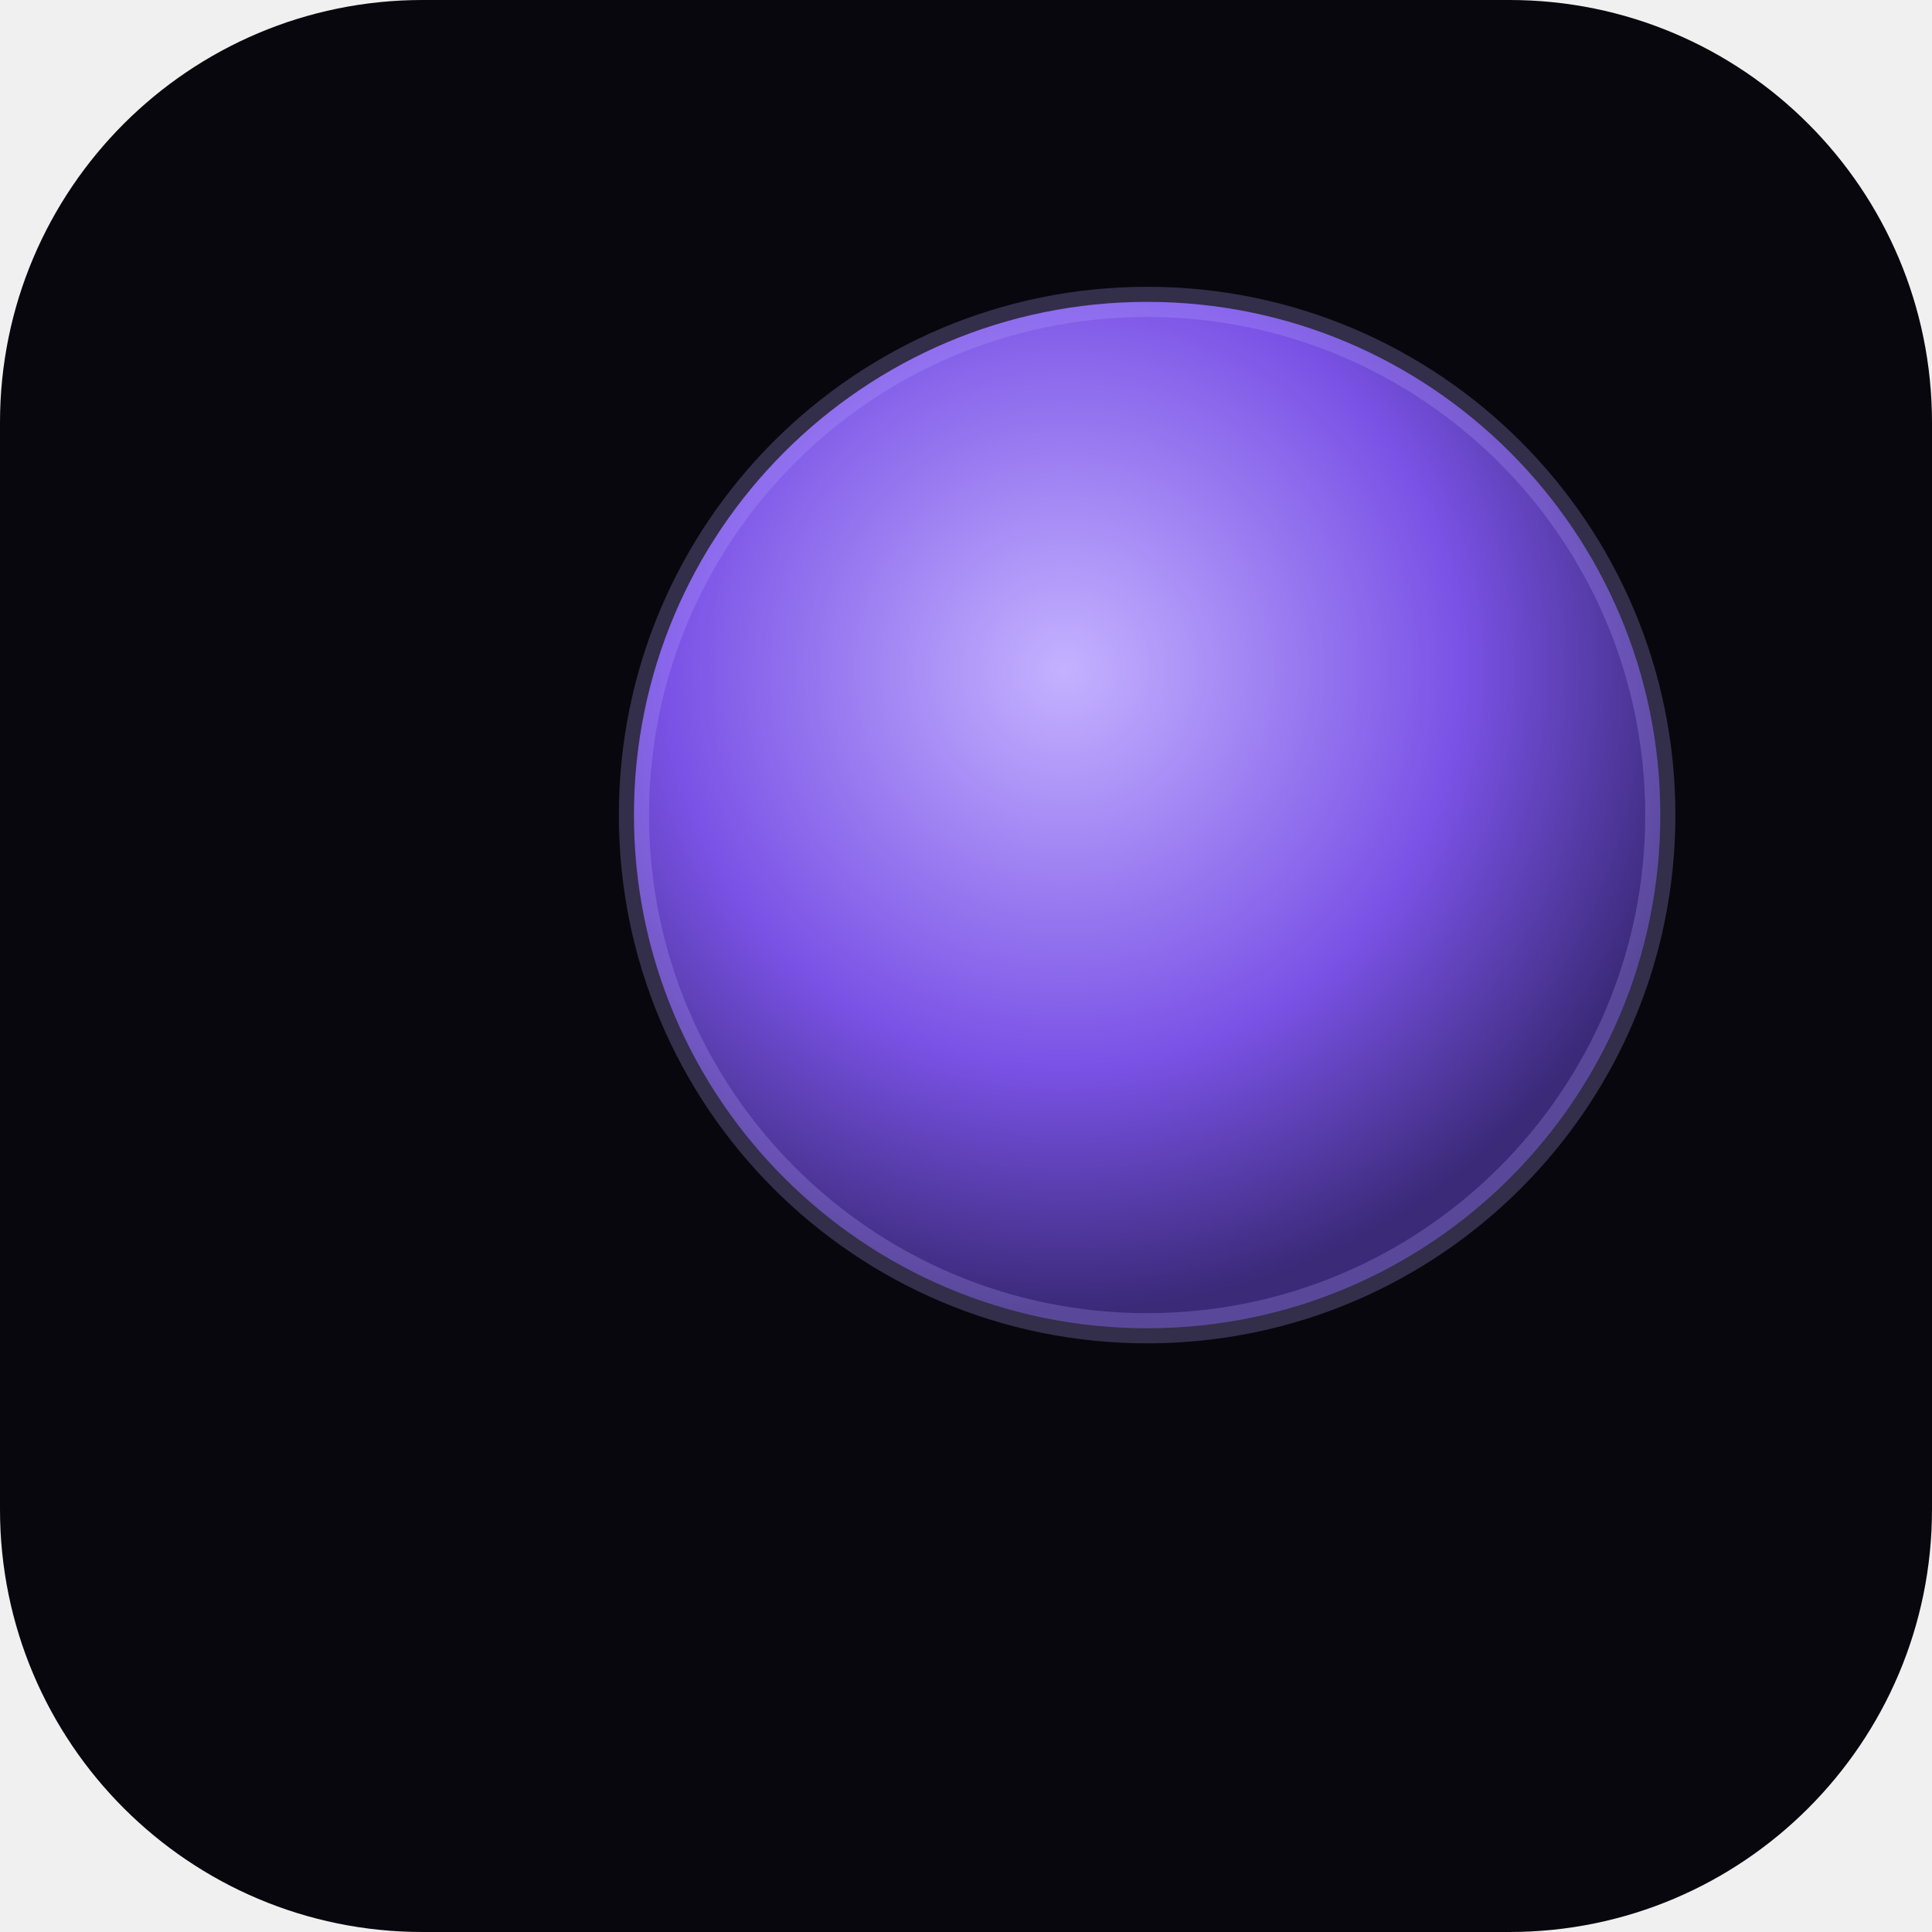
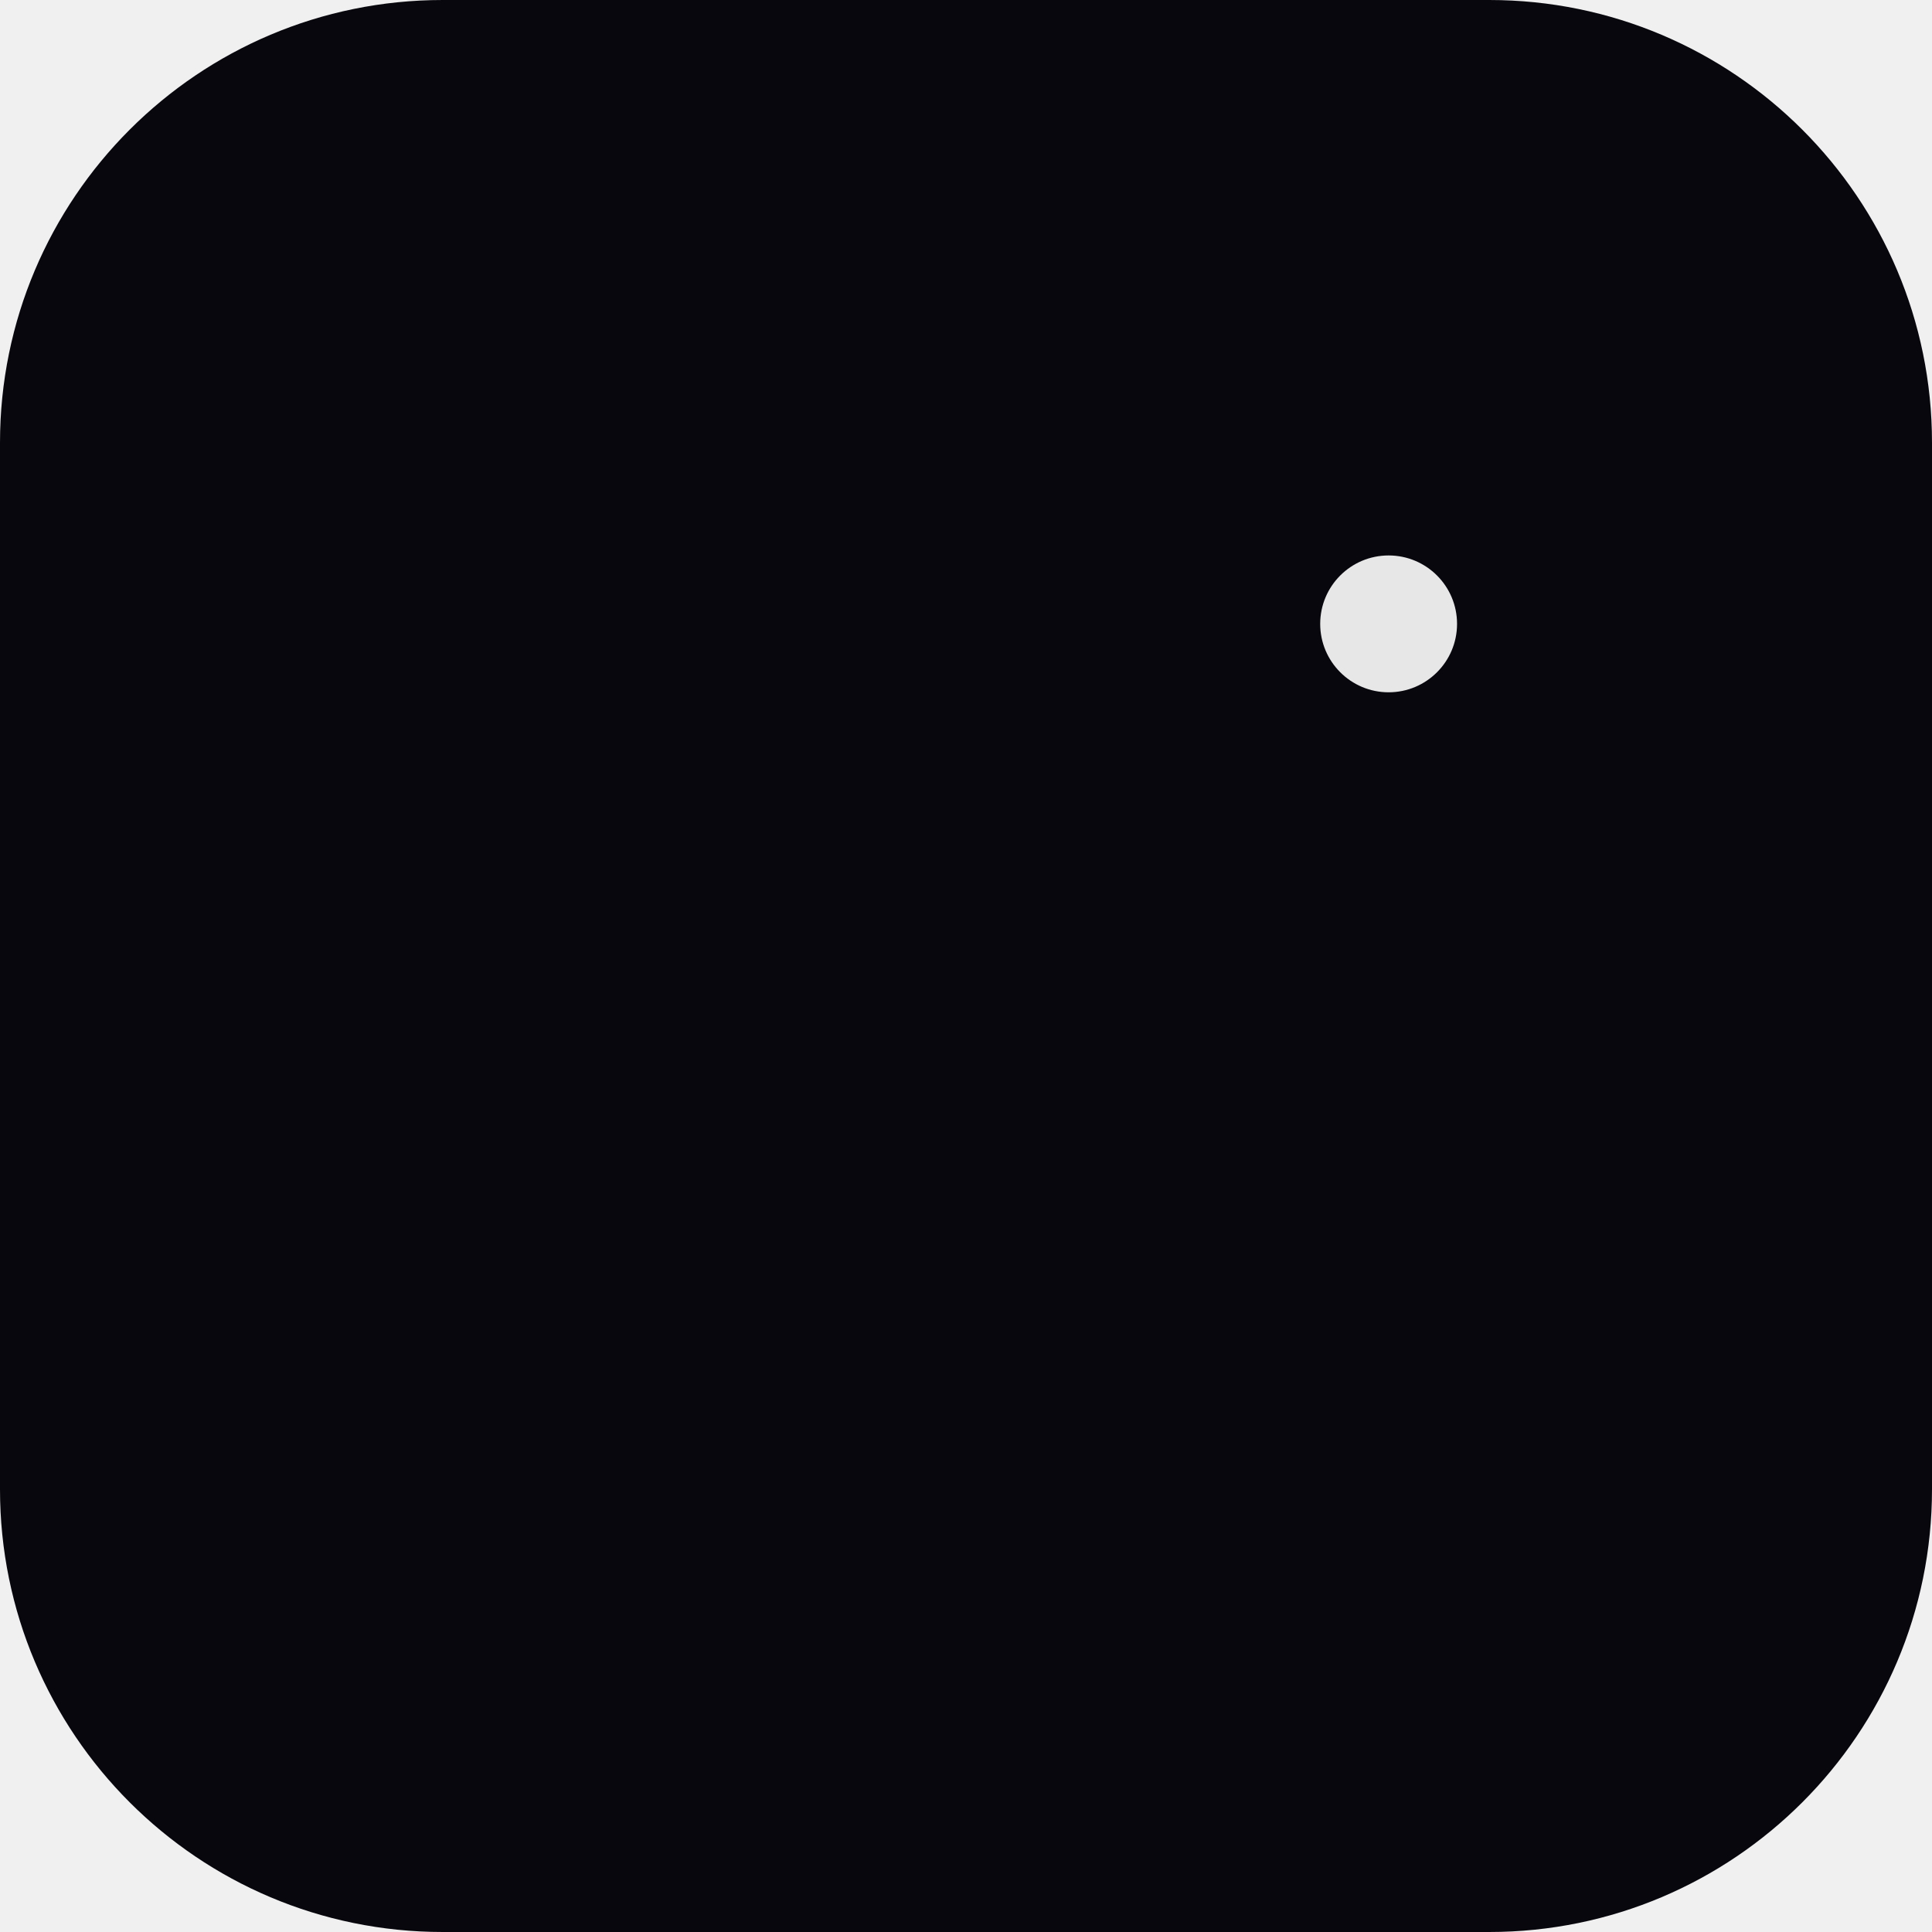
- <svg xmlns="http://www.w3.org/2000/svg" viewBox="0 0 64 64">
-   <rect width="64" height="64" rx="14" fill="#07070d" />
+ <svg xmlns="http://www.w3.org/2000/svg" viewBox="0 0 48 48">
+   <rect width="48" height="48" rx="11" fill="#07070d" />
+   <path d="M31 8a16 16 0 1 0 0 32 12.6 12.6 0 0 1 0-32Z" fill="url(#m)" />
+   <circle cx="34.5" cy="15.5" r="1.7" fill="#fff" opacity="0.9" />
  <defs>
-     <radialGradient id="m" cx="42%" cy="36%" r="62%">
-       <stop offset="0" stop-color="#c4b2ff" />
-       <stop offset="62%" stop-color="#7a52e6" />
-       <stop offset="100%" stop-color="#3a2a78" />
-     </radialGradient>
+     <linearGradient id="m" x1="12" y1="8" x2="38" y2="40" gradientUnits="userSpaceOnUse">
+       <stop stop-color="#d7c6ff" />
+       <stop offset="0.55" stop-color="#8a63ef" />
+       <stop offset="1" stop-color="#5a36c9" />
+     </linearGradient>
  </defs>
-   <circle cx="38" cy="27" r="17" fill="url(#m)" />
-   <circle cx="38" cy="27" r="17" fill="none" stroke="#b9a6ff" stroke-opacity="0.25" />
</svg>
